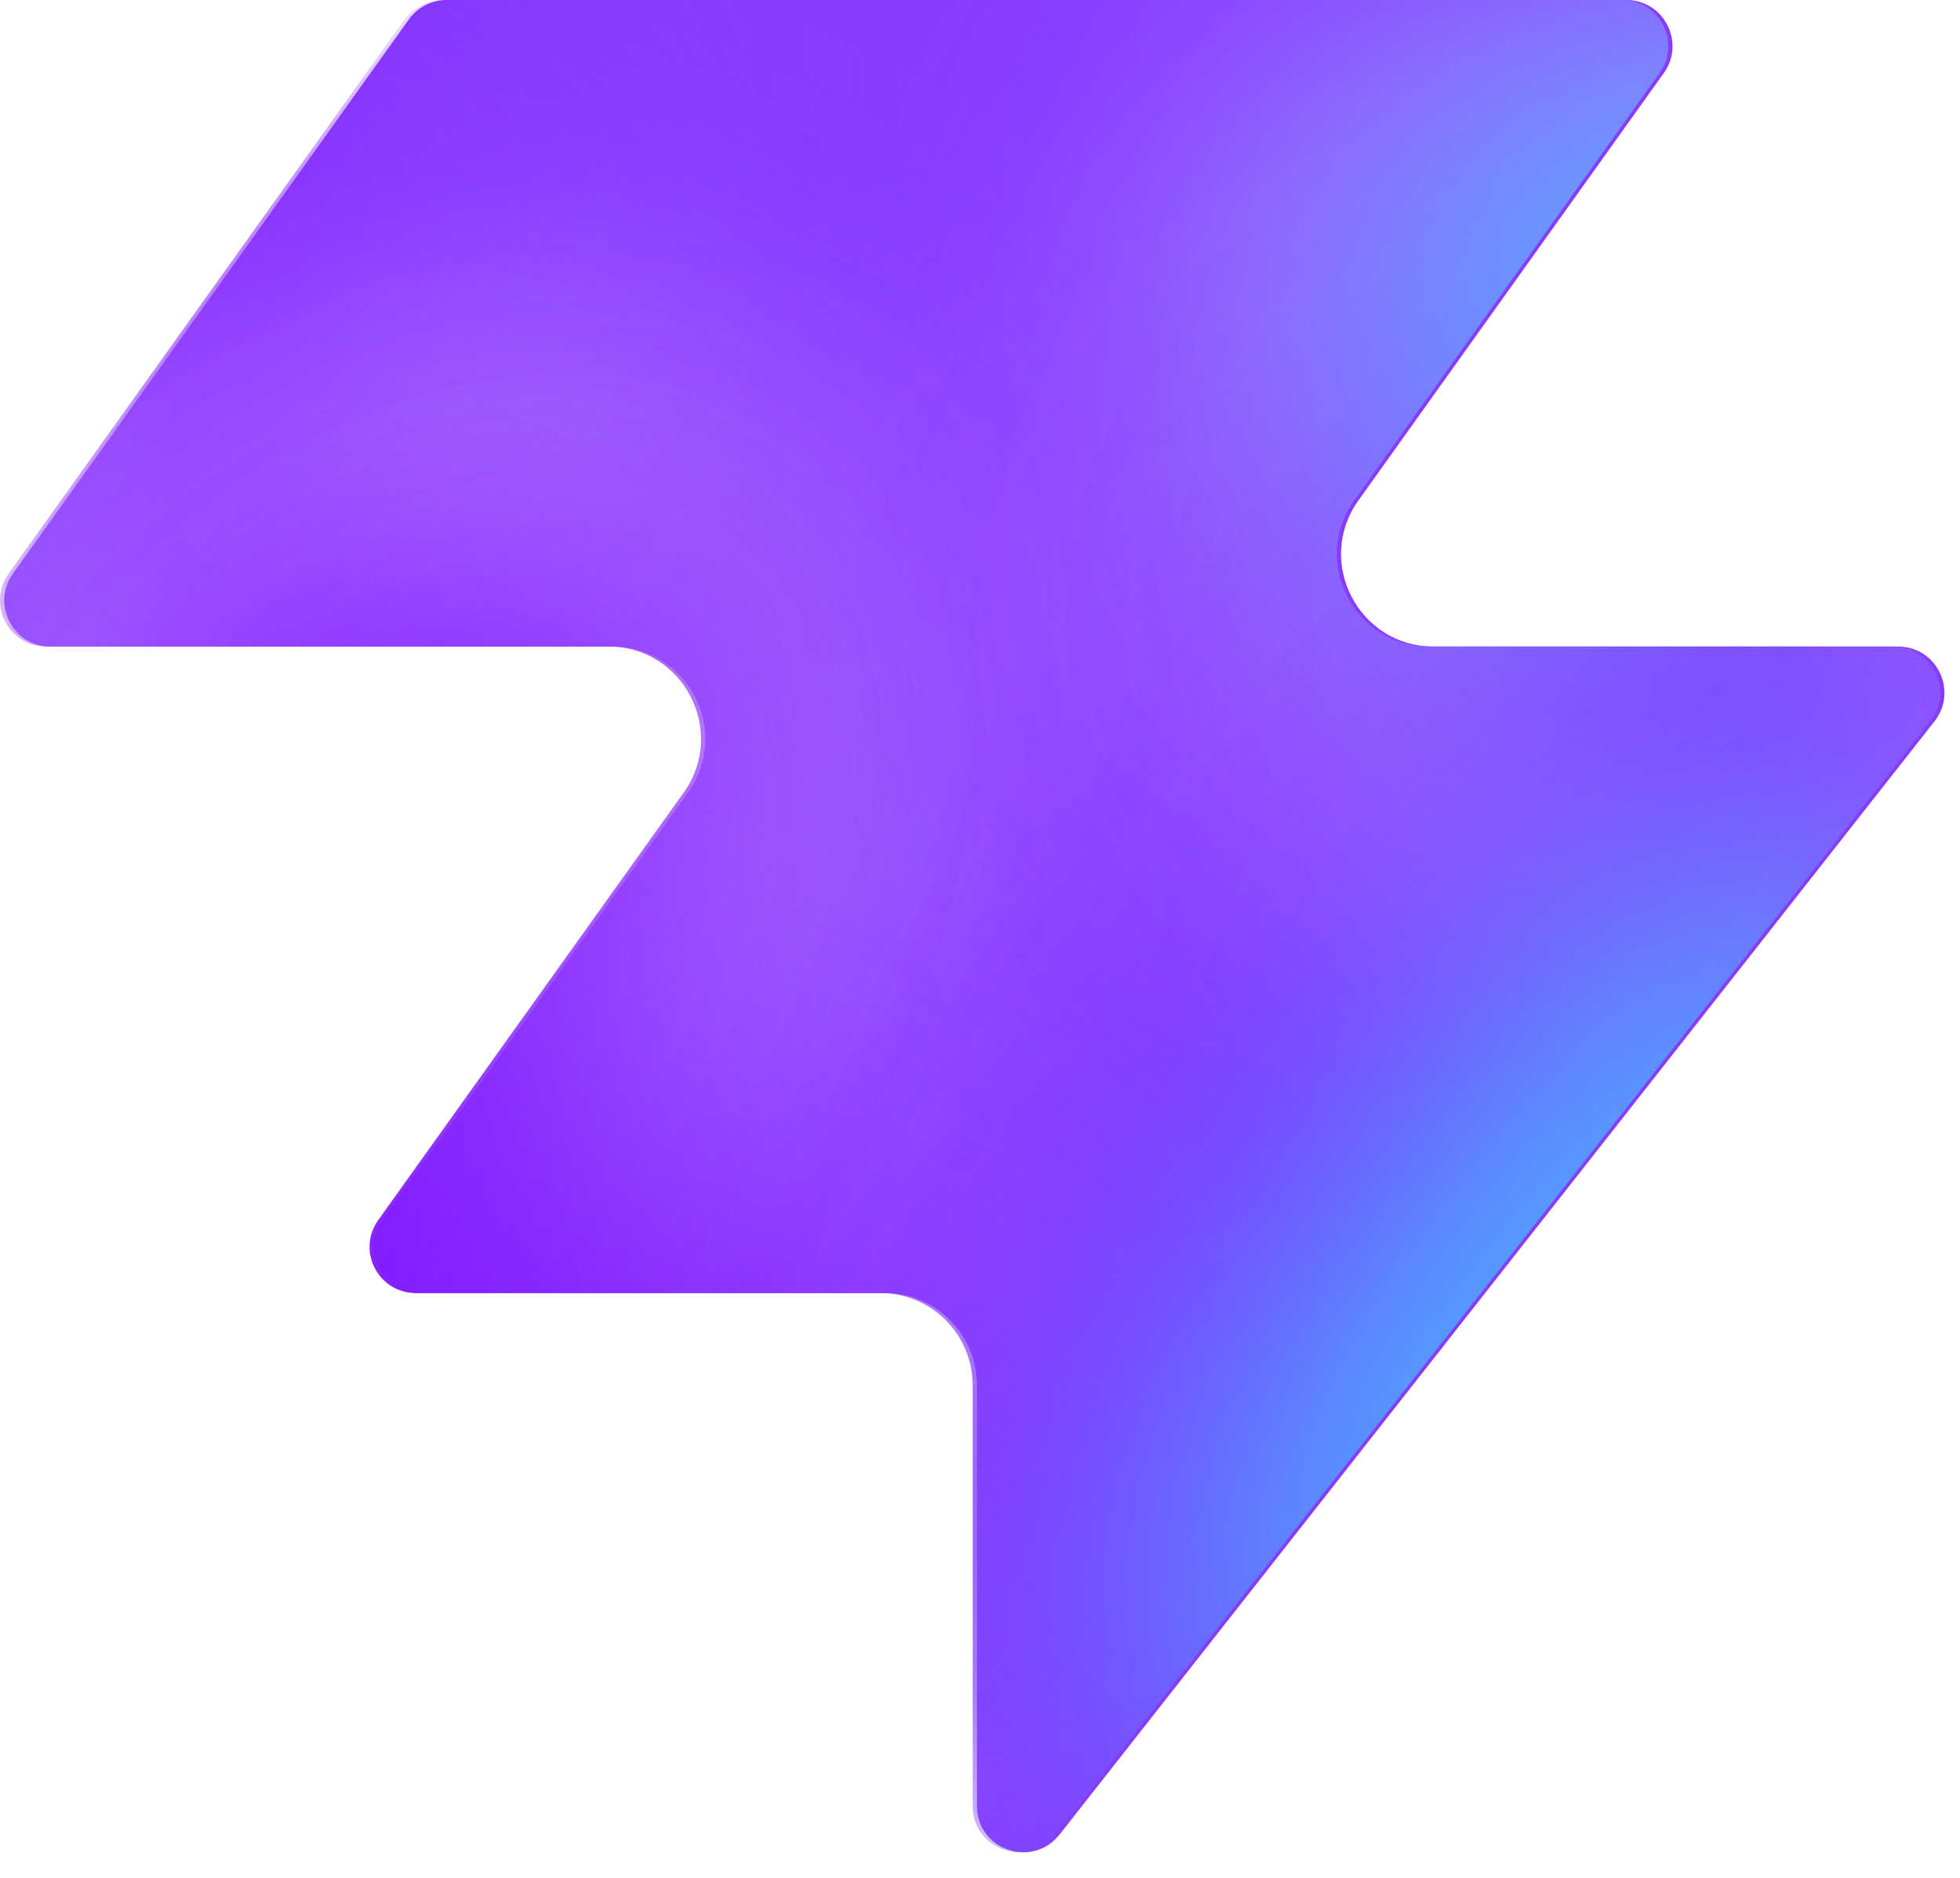
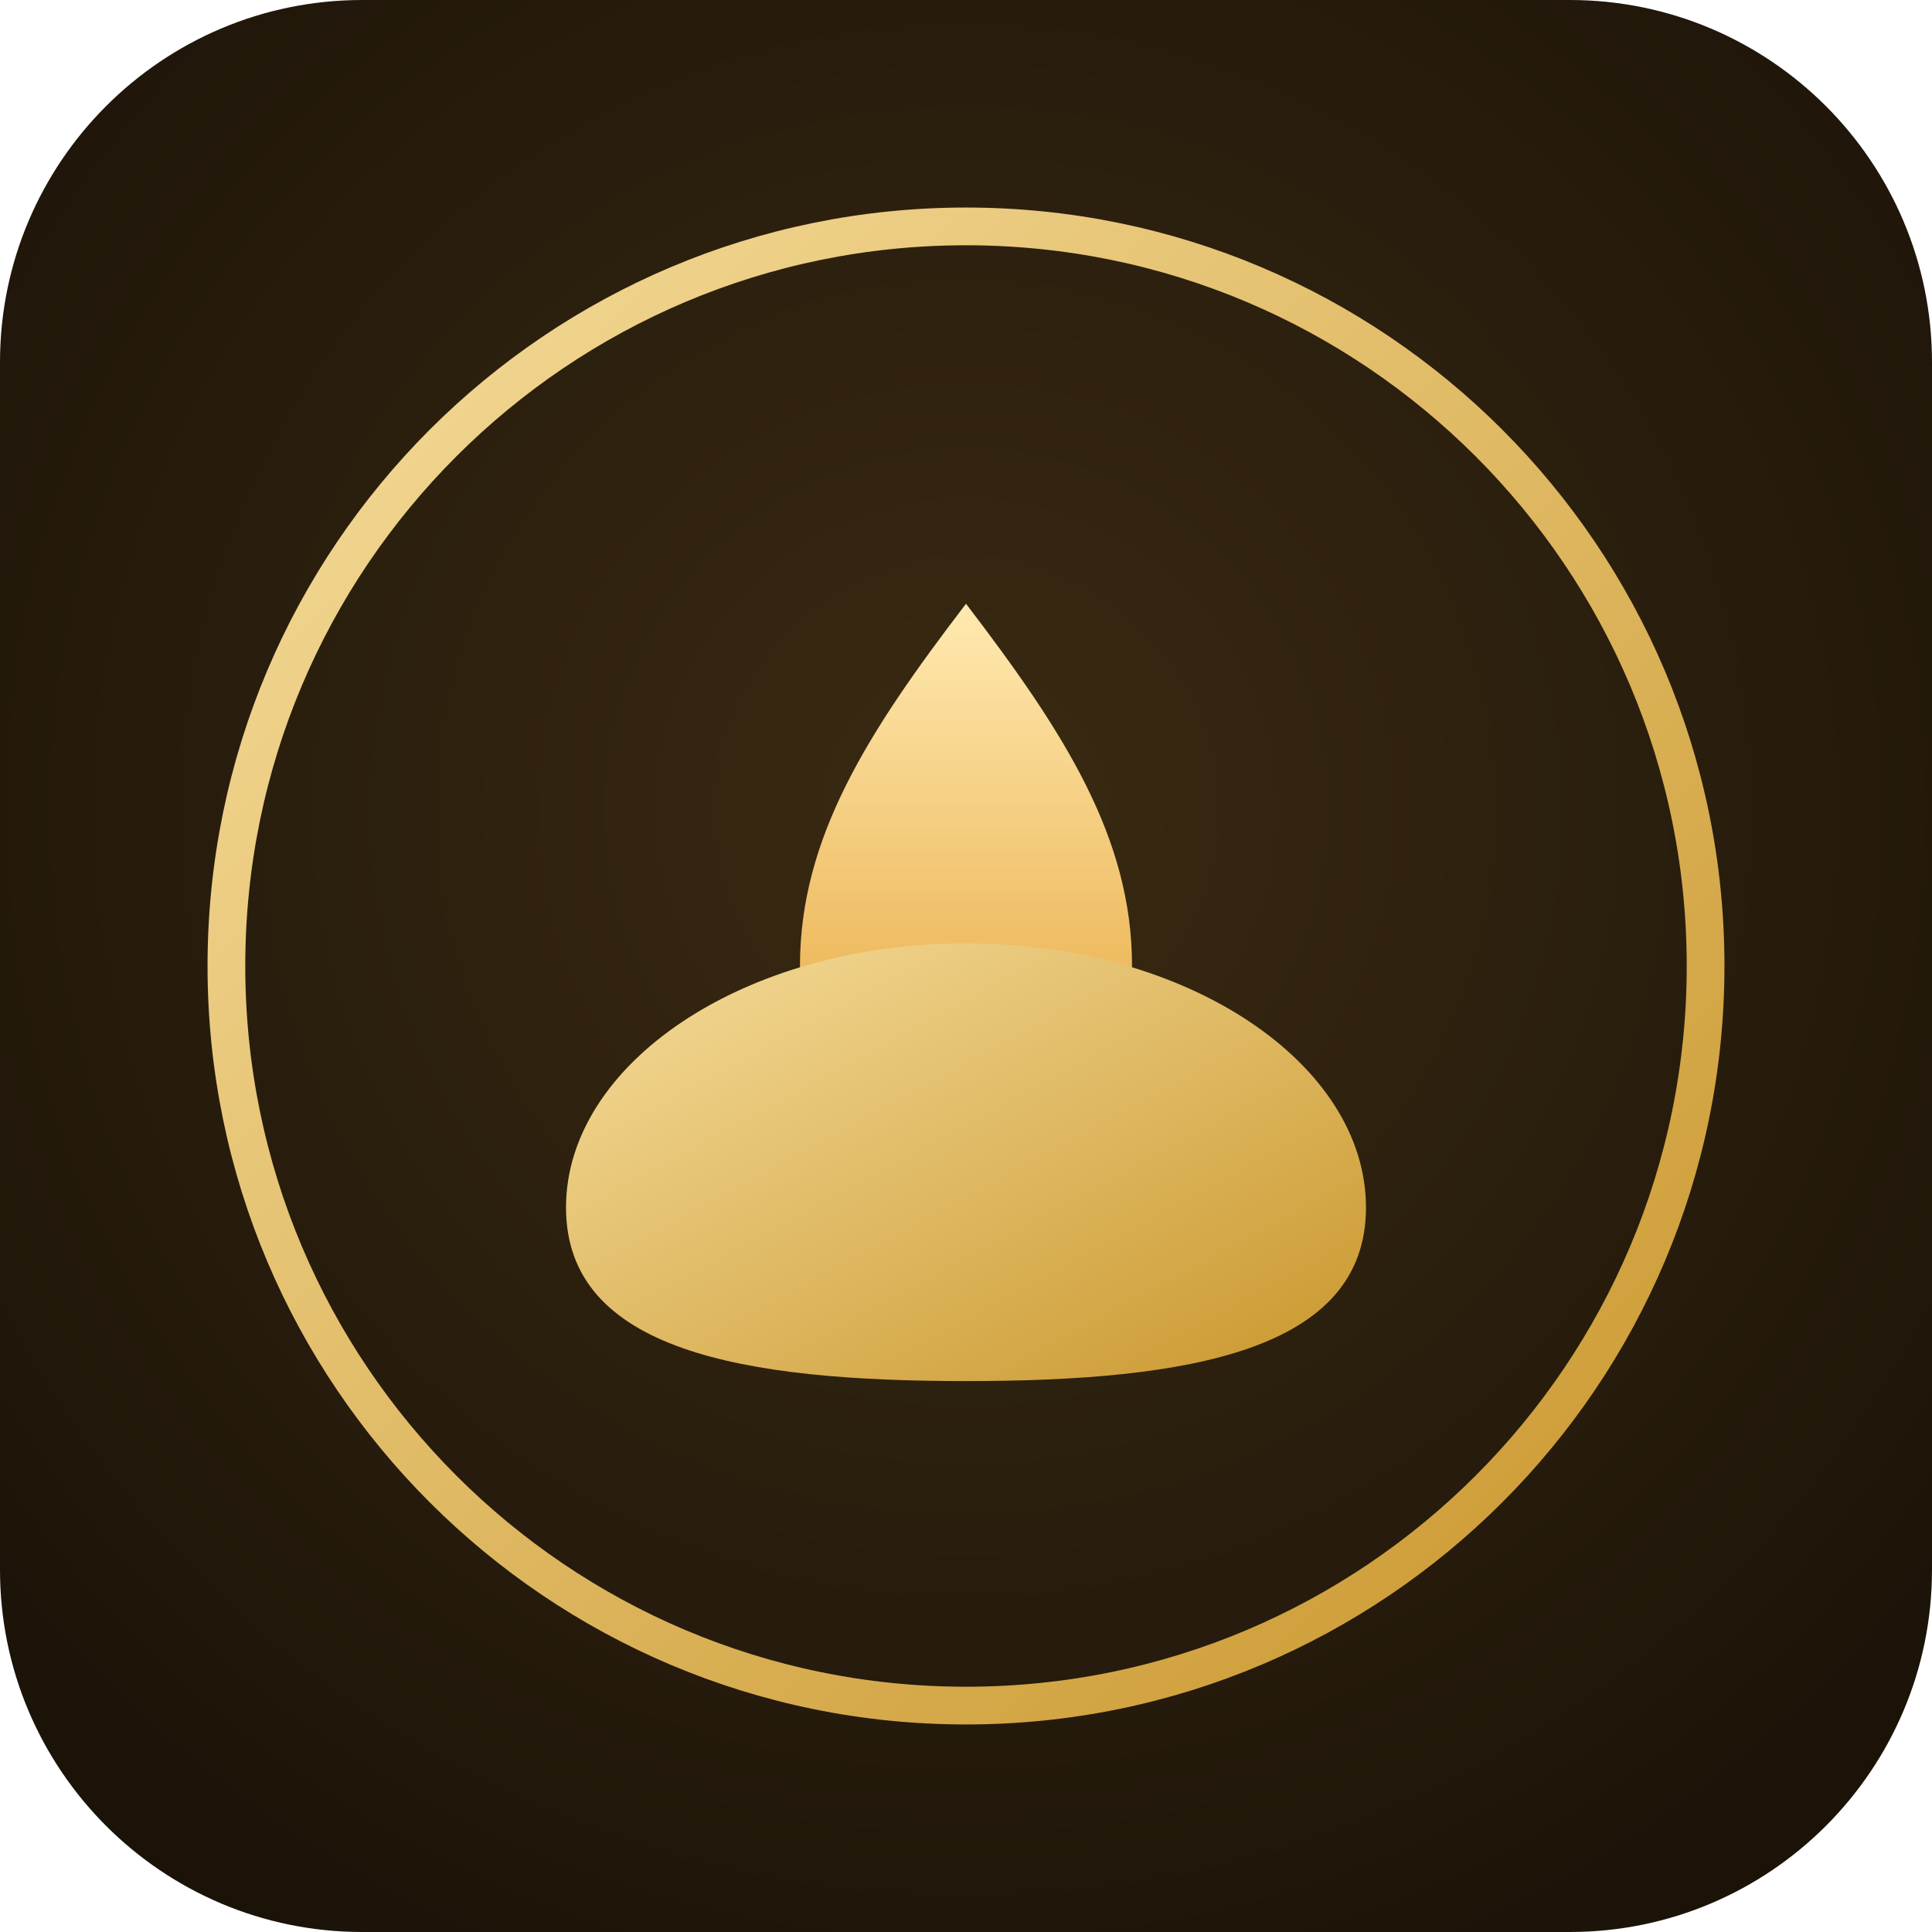
- <svg xmlns="http://www.w3.org/2000/svg" width="48" height="46" fill="none" viewBox="0 0 48 46">
-   <path fill="#863bff" d="M25.946 44.938c-.664.845-2.021.375-2.021-.698V33.937a2.26 2.26 0 0 0-2.262-2.262H10.287c-.92 0-1.456-1.04-.92-1.788l7.48-10.471c1.07-1.497 0-3.578-1.842-3.578H1.237c-.92 0-1.456-1.04-.92-1.788L10.013.474c.214-.297.556-.474.92-.474h28.894c.92 0 1.456 1.04.92 1.788l-7.48 10.471c-1.07 1.498 0 3.579 1.842 3.579h11.377c.943 0 1.473 1.088.89 1.83L25.947 44.94z" style="fill:#863bff;fill:color(display-p3 .525 .23 1);fill-opacity:1" />
-   <mask id="a" width="48" height="46" x="0" y="0" maskUnits="userSpaceOnUse" style="mask-type:alpha">
-     <path fill="#000" d="M25.842 44.938c-.664.844-2.021.375-2.021-.698V33.937a2.26 2.26 0 0 0-2.262-2.262H10.183c-.92 0-1.456-1.04-.92-1.788l7.48-10.471c1.07-1.498 0-3.579-1.842-3.579H1.133c-.92 0-1.456-1.04-.92-1.787L9.91.473c.214-.297.556-.474.92-.474h28.894c.92 0 1.456 1.04.92 1.788l-7.48 10.471c-1.07 1.498 0 3.578 1.842 3.578h11.377c.943 0 1.473 1.088.89 1.832L25.843 44.94z" style="fill:#000;fill-opacity:1" />
-   </mask>
-   <g mask="url(#a)">
-     <g filter="url(#b)">
-       <ellipse cx="5.508" cy="14.704" fill="#ede6ff" rx="5.508" ry="14.704" style="fill:#ede6ff;fill:color(display-p3 .927 .903 1);fill-opacity:1" transform="matrix(.00324 1 1 -.00324 -4.47 31.516)" />
-     </g>
-     <g filter="url(#c)">
-       <ellipse cx="10.399" cy="29.851" fill="#ede6ff" rx="10.399" ry="29.851" style="fill:#ede6ff;fill:color(display-p3 .927 .903 1);fill-opacity:1" transform="matrix(.00324 1 1 -.00324 -39.328 7.883)" />
-     </g>
-     <g filter="url(#d)">
-       <ellipse cx="5.508" cy="30.487" fill="#7e14ff" rx="5.508" ry="30.487" style="fill:#7e14ff;fill:color(display-p3 .492 .077 1);fill-opacity:1" transform="rotate(89.814 -25.913 -14.639)scale(1 -1)" />
-     </g>
-     <g filter="url(#e)">
-       <ellipse cx="5.508" cy="30.599" fill="#7e14ff" rx="5.508" ry="30.599" style="fill:#7e14ff;fill:color(display-p3 .492 .077 1);fill-opacity:1" transform="rotate(89.814 -32.644 -3.334)scale(1 -1)" />
-     </g>
-     <g filter="url(#f)">
-       <ellipse cx="5.508" cy="30.599" fill="#7e14ff" rx="5.508" ry="30.599" style="fill:#7e14ff;fill:color(display-p3 .492 .077 1);fill-opacity:1" transform="matrix(.00324 1 1 -.00324 -34.34 30.47)" />
-     </g>
-     <g filter="url(#g)">
-       <ellipse cx="14.072" cy="22.078" fill="#ede6ff" rx="14.072" ry="22.078" style="fill:#ede6ff;fill:color(display-p3 .927 .903 1);fill-opacity:1" transform="rotate(93.35 24.506 48.493)scale(-1 1)" />
-     </g>
-     <g filter="url(#h)">
-       <ellipse cx="3.47" cy="21.501" fill="#7e14ff" rx="3.47" ry="21.501" style="fill:#7e14ff;fill:color(display-p3 .492 .077 1);fill-opacity:1" transform="rotate(89.009 28.708 47.59)scale(-1 1)" />
-     </g>
-     <g filter="url(#i)">
-       <ellipse cx="3.47" cy="21.501" fill="#7e14ff" rx="3.47" ry="21.501" style="fill:#7e14ff;fill:color(display-p3 .492 .077 1);fill-opacity:1" transform="rotate(89.009 28.708 47.59)scale(-1 1)" />
-     </g>
-     <g filter="url(#j)">
-       <ellipse cx=".387" cy="8.972" fill="#7e14ff" rx="4.407" ry="29.108" style="fill:#7e14ff;fill:color(display-p3 .492 .077 1);fill-opacity:1" transform="rotate(39.51 .387 8.972)" />
-     </g>
-     <g filter="url(#k)">
-       <ellipse cx="47.523" cy="-6.092" fill="#7e14ff" rx="4.407" ry="29.108" style="fill:#7e14ff;fill:color(display-p3 .492 .077 1);fill-opacity:1" transform="rotate(37.892 47.523 -6.092)" />
-     </g>
-     <g filter="url(#l)">
-       <ellipse cx="41.412" cy="6.333" fill="#47bfff" rx="5.971" ry="9.665" style="fill:#47bfff;fill:color(display-p3 .28 .748 1);fill-opacity:1" transform="rotate(37.892 41.412 6.333)" />
-     </g>
-     <g filter="url(#m)">
-       <ellipse cx="-1.879" cy="38.332" fill="#7e14ff" rx="4.407" ry="29.108" style="fill:#7e14ff;fill:color(display-p3 .492 .077 1);fill-opacity:1" transform="rotate(37.892 -1.88 38.332)" />
-     </g>
-     <g filter="url(#n)">
-       <ellipse cx="-1.879" cy="38.332" fill="#7e14ff" rx="4.407" ry="29.108" style="fill:#7e14ff;fill:color(display-p3 .492 .077 1);fill-opacity:1" transform="rotate(37.892 -1.88 38.332)" />
-     </g>
-     <g filter="url(#o)">
-       <ellipse cx="35.651" cy="29.907" fill="#7e14ff" rx="4.407" ry="29.108" style="fill:#7e14ff;fill:color(display-p3 .492 .077 1);fill-opacity:1" transform="rotate(37.892 35.651 29.907)" />
-     </g>
-     <g filter="url(#p)">
-       <ellipse cx="38.418" cy="32.4" fill="#47bfff" rx="5.971" ry="15.297" style="fill:#47bfff;fill:color(display-p3 .28 .748 1);fill-opacity:1" transform="rotate(37.892 38.418 32.4)" />
-     </g>
-   </g>
+ <svg xmlns="http://www.w3.org/2000/svg" viewBox="0 0 512 512" width="512" height="512">
  <defs>
-     <filter id="b" width="60.045" height="41.654" x="-19.77" y="16.149" color-interpolation-filters="sRGB" filterUnits="userSpaceOnUse">
-       <feFlood flood-opacity="0" result="BackgroundImageFix" />
-       <feBlend in="SourceGraphic" in2="BackgroundImageFix" result="shape" />
-       <feGaussianBlur result="effect1_foregroundBlur_2002_17158" stdDeviation="7.659" />
-     </filter>
-     <filter id="c" width="90.34" height="51.437" x="-54.613" y="-7.533" color-interpolation-filters="sRGB" filterUnits="userSpaceOnUse">
-       <feFlood flood-opacity="0" result="BackgroundImageFix" />
-       <feBlend in="SourceGraphic" in2="BackgroundImageFix" result="shape" />
-       <feGaussianBlur result="effect1_foregroundBlur_2002_17158" stdDeviation="7.659" />
-     </filter>
-     <filter id="d" width="79.355" height="29.4" x="-49.64" y="2.03" color-interpolation-filters="sRGB" filterUnits="userSpaceOnUse">
-       <feFlood flood-opacity="0" result="BackgroundImageFix" />
-       <feBlend in="SourceGraphic" in2="BackgroundImageFix" result="shape" />
-       <feGaussianBlur result="effect1_foregroundBlur_2002_17158" stdDeviation="4.596" />
-     </filter>
-     <filter id="e" width="79.579" height="29.4" x="-45.045" y="20.029" color-interpolation-filters="sRGB" filterUnits="userSpaceOnUse">
-       <feFlood flood-opacity="0" result="BackgroundImageFix" />
-       <feBlend in="SourceGraphic" in2="BackgroundImageFix" result="shape" />
-       <feGaussianBlur result="effect1_foregroundBlur_2002_17158" stdDeviation="4.596" />
-     </filter>
-     <filter id="f" width="79.579" height="29.4" x="-43.513" y="21.178" color-interpolation-filters="sRGB" filterUnits="userSpaceOnUse">
-       <feFlood flood-opacity="0" result="BackgroundImageFix" />
-       <feBlend in="SourceGraphic" in2="BackgroundImageFix" result="shape" />
-       <feGaussianBlur result="effect1_foregroundBlur_2002_17158" stdDeviation="4.596" />
-     </filter>
-     <filter id="g" width="74.749" height="58.852" x="15.756" y="-17.901" color-interpolation-filters="sRGB" filterUnits="userSpaceOnUse">
-       <feFlood flood-opacity="0" result="BackgroundImageFix" />
-       <feBlend in="SourceGraphic" in2="BackgroundImageFix" result="shape" />
-       <feGaussianBlur result="effect1_foregroundBlur_2002_17158" stdDeviation="7.659" />
-     </filter>
-     <filter id="h" width="61.377" height="25.362" x="23.548" y="2.284" color-interpolation-filters="sRGB" filterUnits="userSpaceOnUse">
-       <feFlood flood-opacity="0" result="BackgroundImageFix" />
-       <feBlend in="SourceGraphic" in2="BackgroundImageFix" result="shape" />
-       <feGaussianBlur result="effect1_foregroundBlur_2002_17158" stdDeviation="4.596" />
-     </filter>
-     <filter id="i" width="61.377" height="25.362" x="23.548" y="2.284" color-interpolation-filters="sRGB" filterUnits="userSpaceOnUse">
-       <feFlood flood-opacity="0" result="BackgroundImageFix" />
-       <feBlend in="SourceGraphic" in2="BackgroundImageFix" result="shape" />
-       <feGaussianBlur result="effect1_foregroundBlur_2002_17158" stdDeviation="4.596" />
-     </filter>
-     <filter id="j" width="56.045" height="63.649" x="-27.636" y="-22.853" color-interpolation-filters="sRGB" filterUnits="userSpaceOnUse">
-       <feFlood flood-opacity="0" result="BackgroundImageFix" />
-       <feBlend in="SourceGraphic" in2="BackgroundImageFix" result="shape" />
-       <feGaussianBlur result="effect1_foregroundBlur_2002_17158" stdDeviation="4.596" />
-     </filter>
-     <filter id="k" width="54.814" height="64.646" x="20.116" y="-38.415" color-interpolation-filters="sRGB" filterUnits="userSpaceOnUse">
-       <feFlood flood-opacity="0" result="BackgroundImageFix" />
-       <feBlend in="SourceGraphic" in2="BackgroundImageFix" result="shape" />
-       <feGaussianBlur result="effect1_foregroundBlur_2002_17158" stdDeviation="4.596" />
-     </filter>
-     <filter id="l" width="33.541" height="35.313" x="24.641" y="-11.323" color-interpolation-filters="sRGB" filterUnits="userSpaceOnUse">
-       <feFlood flood-opacity="0" result="BackgroundImageFix" />
-       <feBlend in="SourceGraphic" in2="BackgroundImageFix" result="shape" />
-       <feGaussianBlur result="effect1_foregroundBlur_2002_17158" stdDeviation="4.596" />
-     </filter>
-     <filter id="m" width="54.814" height="64.646" x="-29.286" y="6.009" color-interpolation-filters="sRGB" filterUnits="userSpaceOnUse">
-       <feFlood flood-opacity="0" result="BackgroundImageFix" />
-       <feBlend in="SourceGraphic" in2="BackgroundImageFix" result="shape" />
-       <feGaussianBlur result="effect1_foregroundBlur_2002_17158" stdDeviation="4.596" />
-     </filter>
-     <filter id="n" width="54.814" height="64.646" x="-29.286" y="6.009" color-interpolation-filters="sRGB" filterUnits="userSpaceOnUse">
-       <feFlood flood-opacity="0" result="BackgroundImageFix" />
-       <feBlend in="SourceGraphic" in2="BackgroundImageFix" result="shape" />
-       <feGaussianBlur result="effect1_foregroundBlur_2002_17158" stdDeviation="4.596" />
-     </filter>
-     <filter id="o" width="54.814" height="64.646" x="8.244" y="-2.416" color-interpolation-filters="sRGB" filterUnits="userSpaceOnUse">
-       <feFlood flood-opacity="0" result="BackgroundImageFix" />
-       <feBlend in="SourceGraphic" in2="BackgroundImageFix" result="shape" />
-       <feGaussianBlur result="effect1_foregroundBlur_2002_17158" stdDeviation="4.596" />
-     </filter>
-     <filter id="p" width="39.409" height="43.623" x="18.713" y="10.588" color-interpolation-filters="sRGB" filterUnits="userSpaceOnUse">
-       <feFlood flood-opacity="0" result="BackgroundImageFix" />
-       <feBlend in="SourceGraphic" in2="BackgroundImageFix" result="shape" />
-       <feGaussianBlur result="effect1_foregroundBlur_2002_17158" stdDeviation="4.596" />
-     </filter>
+     <radialGradient id="bg" cx="50%" cy="42%" r="70%">
+       <stop offset="0%" stop-color="#3a2a12" />
+       <stop offset="100%" stop-color="#1a1208" />
+     </radialGradient>
+     <linearGradient id="gold" x1="0%" y1="0%" x2="100%" y2="100%">
+       <stop offset="0%" stop-color="#f6dd9c" />
+       <stop offset="100%" stop-color="#c9962c" />
+     </linearGradient>
+     <linearGradient id="flame" x1="0%" y1="0%" x2="0%" y2="100%">
+       <stop offset="0%" stop-color="#ffe9b0" />
+       <stop offset="100%" stop-color="#e6a63c" />
+     </linearGradient>
  </defs>
+   <rect width="512" height="512" rx="96" fill="url(#bg)" />
+   <circle cx="256" cy="256" r="196" fill="none" stroke="url(#gold)" stroke-width="10" />
+   <path d="M256 160c26 34 44 62 44 96a44 44 0 0 1-88 0c0-34 18-62 44-96z" fill="url(#flame)" />
+   <path d="M150 320c0-38 47-70 106-70s106 32 106 70-47 46-106 46-106-8-106-46z" fill="url(#gold)" />
</svg>
